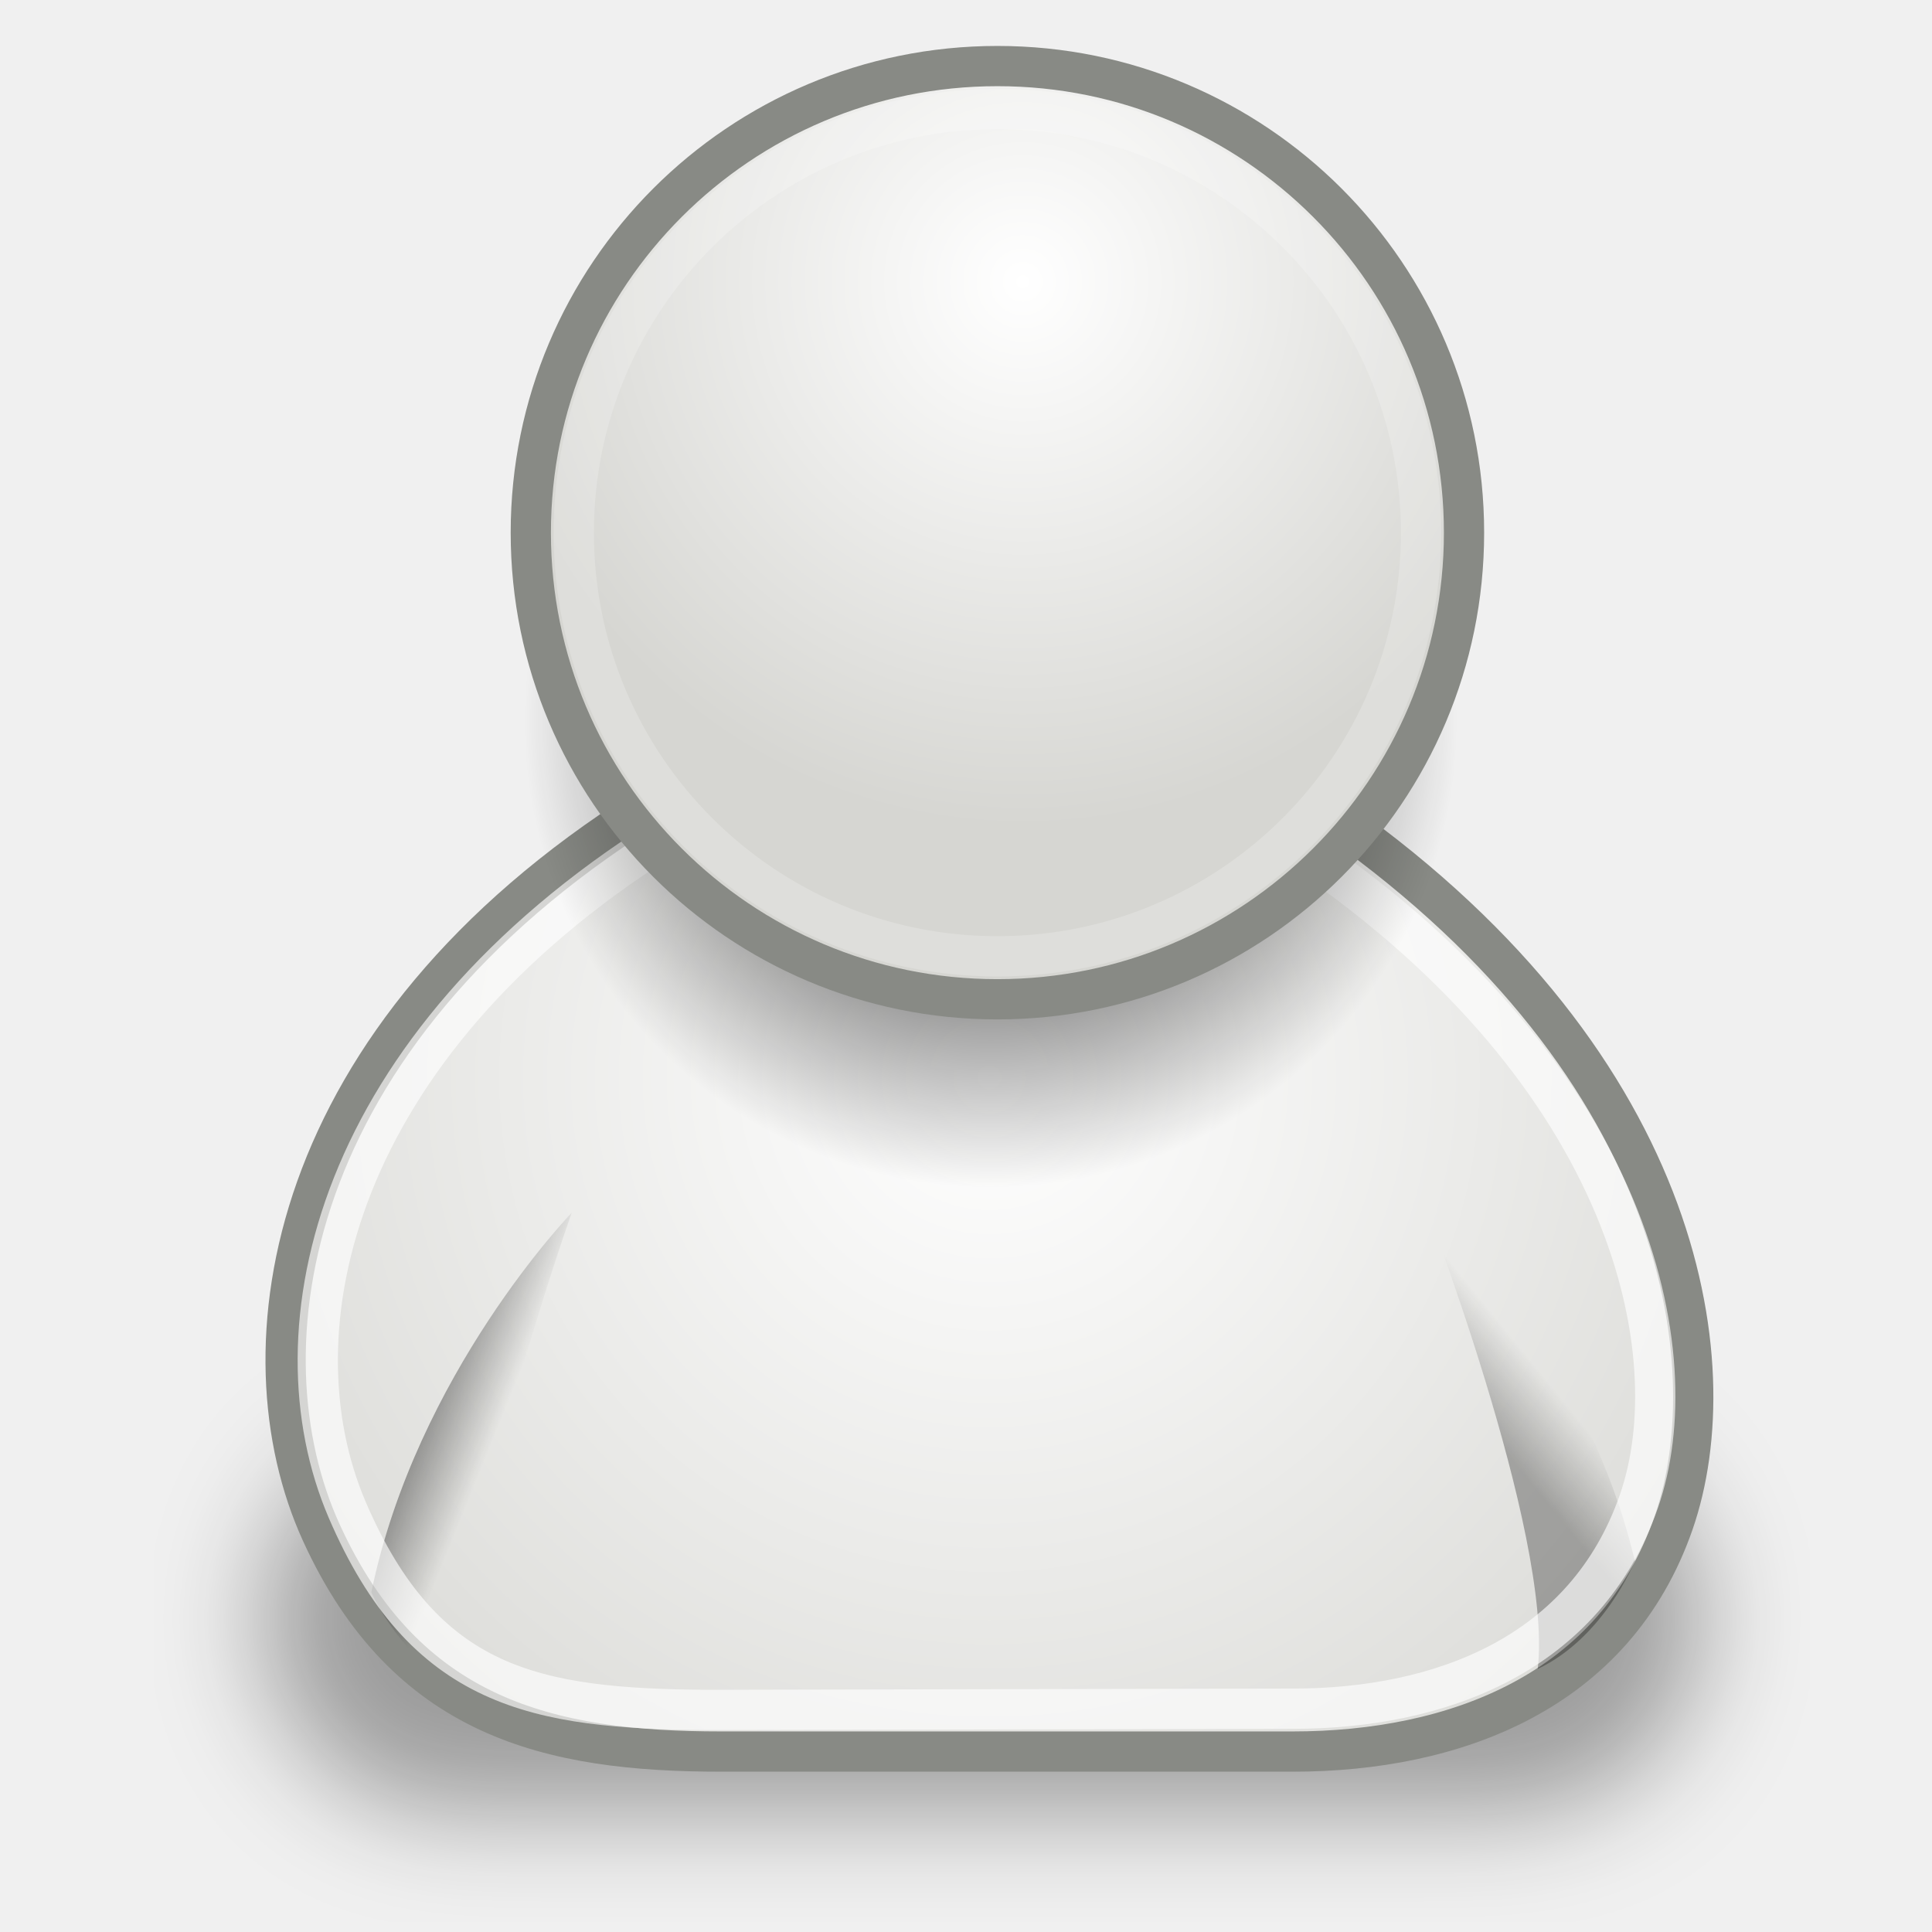
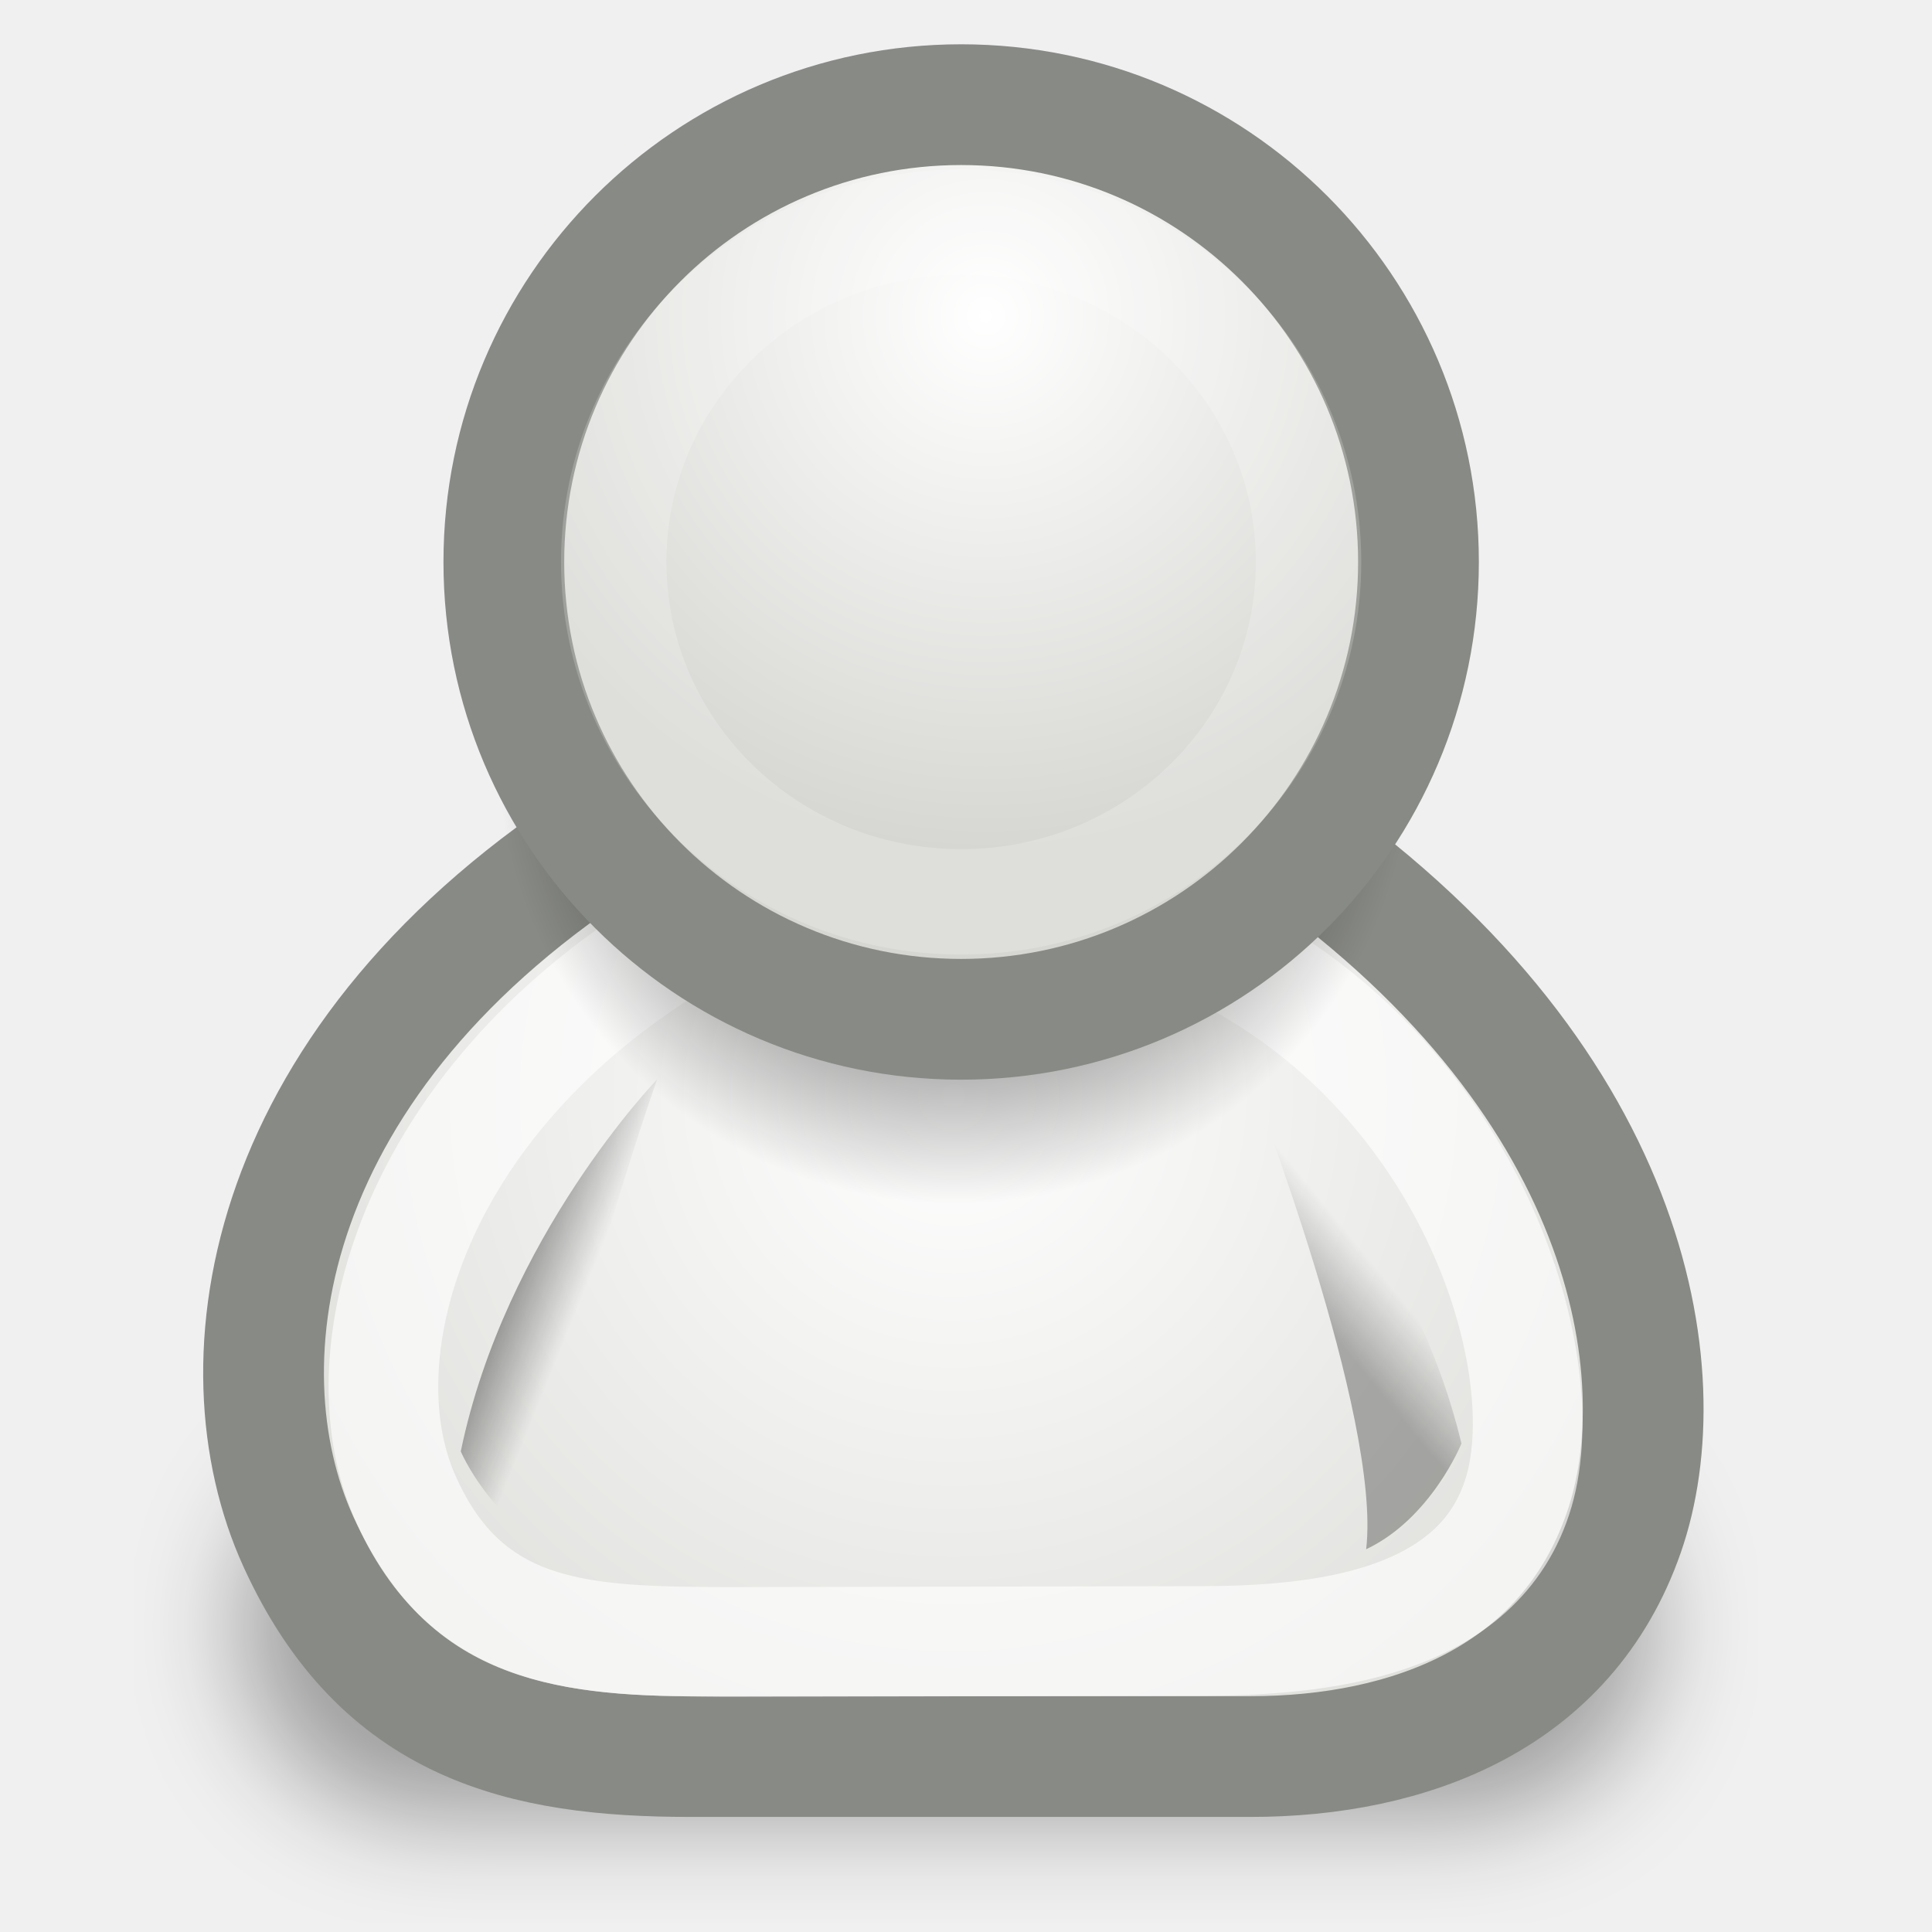
- <svg xmlns="http://www.w3.org/2000/svg" xmlns:xlink="http://www.w3.org/1999/xlink" width="48px" height="48px" id="svg2108">
+ <svg xmlns="http://www.w3.org/2000/svg" xmlns:xlink="http://www.w3.org/1999/xlink" width="16" height="16" id="svg2108" version="1.1">
  <defs id="defs3">
    <linearGradient id="linearGradient4562">
      <stop style="stop-color:#ffffff;stop-opacity:1;" offset="0" id="stop4564" />
      <stop style="stop-color:#d6d6d2;stop-opacity:1;" offset="1" id="stop4566" />
    </linearGradient>
    <linearGradient id="linearGradient4356">
      <stop style="stop-color:#000000;stop-opacity:1;" offset="0" id="stop4358" />
      <stop style="stop-color:#000000;stop-opacity:0;" offset="1" id="stop4360" />
    </linearGradient>
    <linearGradient id="linearGradient3824">
      <stop style="stop-color:#ffffff;stop-opacity:1;" offset="0" id="stop3826" />
      <stop style="stop-color:#c9c9c9;stop-opacity:1;" offset="1" id="stop3828" />
    </linearGradient>
    <linearGradient id="linearGradient3816">
      <stop style="stop-color:#000000;stop-opacity:1;" offset="0" id="stop3818" />
      <stop style="stop-color:#000000;stop-opacity:0;" offset="1" id="stop3820" />
    </linearGradient>
    <radialGradient xlink:href="#linearGradient3816" id="radialGradient3822" cx="31.113" cy="19.009" fx="31.113" fy="19.009" r="8.662" gradientUnits="userSpaceOnUse" />
-     <linearGradient xlink:href="#linearGradient4356" id="linearGradient4362" x1="20.662" y1="35.818" x2="22.627" y2="36.218" gradientUnits="userSpaceOnUse" gradientTransform="matrix(1.3161,0.243028,-0.243028,1.3161,-9.262129,-16.07396)" />
-     <linearGradient xlink:href="#linearGradient4356" id="linearGradient4366" gradientUnits="userSpaceOnUse" x1="22.687" y1="36.39" x2="21.408" y2="35.74" gradientTransform="matrix(-1.308485,0.281154,0.281154,1.308485,57.41196,-17.2385)" />
-     <linearGradient xlink:href="#linearGradient4356" id="linearGradient1366" gradientUnits="userSpaceOnUse" gradientTransform="matrix(-1.308485,0.281154,0.281154,1.308485,39.09106,-26.21225)" x1="22.687" y1="36.39" x2="21.408" y2="35.74" />
-     <linearGradient xlink:href="#linearGradient3824" id="linearGradient1372" gradientUnits="userSpaceOnUse" gradientTransform="matrix(1.33835,0,0,1.33835,-33.47918,-20.70004)" x1="30.936" y1="29.553" x2="30.936" y2="35.803" />
-     <radialGradient xlink:href="#linearGradient4562" id="radialGradient4568" cx="24.754" cy="26.814" fx="24.754" fy="26.814" r="17.986" gradientTransform="matrix(1.354517,4.451877e-16,-3.340511e-8,1.366395,-8.947464,-9.871365)" gradientUnits="userSpaceOnUse" />
-     <radialGradient xlink:href="#linearGradient4562" id="radialGradient3816" gradientUnits="userSpaceOnUse" gradientTransform="matrix(0.558489,1.477485e-16,-1.377346e-8,0.563387,14.87134,4.364123)" cx="29.922" cy="17.728" fx="29.922" fy="17.728" r="17.986" />
-     <filter x="-0.076" width="1.152" y="-0.283" height="1.567" id="filter5655">
+     <linearGradient xlink:href="#linearGradient4356" id="linearGradient4362" x1="20.662" y1="35.818" x2="22.627" y2="36.218" gradientUnits="userSpaceOnUse" gradientTransform="matrix(0.4299663,0.07939659,-0.07939659,0.4299663,-2.224183,25.84486)" />
+     <linearGradient xlink:href="#linearGradient4356" id="linearGradient4366" gradientUnits="userSpaceOnUse" x1="22.687" y1="36.39" x2="21.408" y2="35.74" gradientTransform="matrix(-0.4274785,0.09185225,0.09185225,0.4274785,17.58931,25.65191)" />
+     <linearGradient xlink:href="#linearGradient4356" id="linearGradient1366" gradientUnits="userSpaceOnUse" gradientTransform="matrix(-0.4274785,0.09185225,0.09185225,0.4274785,12.63517,23.76709)" x1="22.687" y1="36.39" x2="21.408" y2="35.74" />
+     <linearGradient xlink:href="#linearGradient3824" id="linearGradient1372" gradientUnits="userSpaceOnUse" gradientTransform="matrix(0.4372353,0,0,0.4372353,-11.07333,25.56791)" x1="30.936" y1="29.553" x2="30.936" y2="35.803" />
+     <radialGradient xlink:href="#linearGradient4562" id="radialGradient4568" cx="24.754" cy="26.814" fx="24.754" fy="26.814" r="17.986" gradientTransform="matrix(0.442517,0,0,0.4463975,-3.058883,29.10561)" gradientUnits="userSpaceOnUse" />
+     <radialGradient xlink:href="#linearGradient4562" id="radialGradient3816" gradientUnits="userSpaceOnUse" gradientTransform="matrix(0.558489,0,-1.377346e-8,0.563387,14.87134,4.364123)" cx="29.922" cy="17.728" fx="29.922" fy="17.728" r="17.986" />
+     <filter x="-0.076" width="1.152" y="-0.283" height="1.567" id="filter5655" color-interpolation-filters="sRGB">
      <feGaussianBlur stdDeviation="1.453" id="feGaussianBlur5657" />
    </filter>
  </defs>
-   <g id="layer1" style="display:inline">
-     <path style="opacity:1;color:#000000;fill:url(#linearGradient1372);fill-opacity:1;fill-rule:evenodd;stroke:none;stroke-width:1px;stroke-linecap:round;stroke-linejoin:round;marker:none;marker-start:none;marker-mid:none;marker-end:none;stroke-miterlimit:4;stroke-dasharray:none;stroke-dashoffset:0;stroke-opacity:1;visibility:visible;display:inline;overflow:visible" d="M 13.365,24.85 L 19.044,24.85 L 15.731,21.775 L 15.022,22.721 L 14.312,22.011 L 13.365,24.85 z " id="path4173" />
-     <path id="path4370" d="M 19.883,32.491 C 21.531,31.713 22.298,29.811 22.298,29.811 C 21.014,24.4 16.976,20.653 16.976,20.653 C 16.976,20.653 20.275,29.141 19.883,32.491 z " style="opacity:0.228;color:#000000;fill:url(#linearGradient1366);fill-opacity:1;fill-rule:evenodd;stroke:none;stroke-width:1px;stroke-linecap:round;stroke-linejoin:round;marker:none;marker-start:none;marker-mid:none;marker-end:none;stroke-miterlimit:4;stroke-dasharray:none;stroke-dashoffset:0;stroke-opacity:1;visibility:visible;display:inline;overflow:visible" />
+   <g id="layer1" style="display:inline" transform="translate(0,-32)">
+     <path style="color:#000000;fill:url(#linearGradient1372);fill-opacity:1;fill-rule:evenodd;stroke:none;stroke-width:1px;marker:none;visibility:visible;display:inline;overflow:visible" d="m 4.231,40.449 1.855,0 -1.082,-1.005 -0.232,0.309 -0.232,-0.232 -0.309,0.928 z" id="path4173" />
+     <path id="path4370" d="M 6.36,42.945 C 6.898,42.691 7.149,42.07 7.149,42.07 6.73,40.302 5.41,39.078 5.41,39.078 c 0,0 1.078,2.773 0.95,3.867 z" style="opacity:0.228;color:#000000;fill:url(#linearGradient1366);fill-opacity:1;fill-rule:evenodd;stroke:none;stroke-width:1px;marker:none;visibility:visible;display:inline;overflow:visible" />
  </g>
-   <g id="layer2" style="display:inline">
-     <rect style="opacity:0.349;color:#000000;fill:#000000;fill-opacity:1;fill-rule:nonzero;stroke:none;stroke-width:0.3;stroke-linecap:butt;stroke-linejoin:miter;marker:none;marker-start:none;marker-mid:none;marker-end:none;stroke-miterlimit:10;stroke-dasharray:none;stroke-dashoffset:0;stroke-opacity:1;visibility:visible;display:block;overflow:visible;filter:url(#filter5655);enable-background:accumulate" id="rect4608" width="38.184" height="10.253" x="5.303" y="35.449" rx="5.127" ry="5.127" transform="matrix(0.9351852,0,0,0.9351852,1.581169,2.276332)" />
-     <path style="opacity:1;color:#000000;fill:url(#radialGradient4568);fill-opacity:1.0;fill-rule:evenodd;stroke:#888a85;stroke-width:1px;stroke-linecap:round;stroke-linejoin:round;marker:none;marker-start:none;marker-mid:none;marker-end:none;stroke-miterlimit:4;stroke-dasharray:none;stroke-dashoffset:0;stroke-opacity:1;visibility:visible;display:inline;overflow:visible" d="M 17.919,43.517 L 32.114,43.517 C 36.136,43.517 40.118,42.042 41.578,37.839 C 42.964,33.847 41.814,26.246 32.824,20.095 L 16.026,20.095 C 7.036,25.773 5.912,33.538 7.982,38.075 C 10.091,42.698 13.66,43.517 17.919,43.517 z " id="path4308" />
-     <path id="path4364" d="M 38.204,41.464 C 39.852,40.687 40.619,38.784 40.619,38.784 C 39.335,33.374 35.297,29.626 35.297,29.626 C 35.297,29.626 38.596,38.115 38.204,41.464 z " style="opacity:0.291;color:#000000;fill:url(#linearGradient4366);fill-opacity:1;fill-rule:evenodd;stroke:none;stroke-width:1px;stroke-linecap:round;stroke-linejoin:round;marker:none;marker-start:none;marker-mid:none;marker-end:none;stroke-miterlimit:4;stroke-dasharray:none;stroke-dashoffset:0;stroke-opacity:1;visibility:visible;display:inline;overflow:visible" />
-     <path style="opacity:0.549;color:#000000;fill:url(#linearGradient4362);fill-opacity:1;fill-rule:evenodd;stroke:none;stroke-width:1px;stroke-linecap:round;stroke-linejoin:round;marker:none;marker-start:none;marker-mid:none;marker-end:none;stroke-miterlimit:4;stroke-dasharray:none;stroke-dashoffset:0;stroke-opacity:1;visibility:visible;display:inline;overflow:visible" d="M 11.643,42.046 C 9.973,41.317 9.226,39.559 9.226,39.559 C 10.352,34.113 14.205,30.129 14.205,30.129 C 14.205,30.129 11.154,38.71 11.643,42.046 z " id="path4354" />
-     <path id="path4314" d="M 17.593,42.483 L 32.121,42.452 C 35.775,42.452 39.394,41.112 40.72,37.293 C 41.979,33.666 40.589,26.759 32.42,21.17 L 16.464,20.833 C 8.295,25.993 6.714,33.048 8.625,37.508 C 10.537,41.967 13.326,42.452 17.593,42.483 z " style="opacity:0.643;color:#000000;fill:none;fill-opacity:1;fill-rule:evenodd;stroke:#ffffff;stroke-width:1px;stroke-linecap:round;stroke-linejoin:round;marker:none;marker-start:none;marker-mid:none;marker-end:none;stroke-miterlimit:4;stroke-dasharray:none;stroke-dashoffset:0;stroke-opacity:1;visibility:visible;display:inline;overflow:visible" />
-     <path d="M 39.775 19.009 A 8.662 8.662 0 1 1  22.451,19.009 A 8.662 8.662 0 1 1  39.775 19.009 z" id="path4318" style="opacity:1;color:#000000;fill:url(#radialGradient3822);fill-opacity:1;fill-rule:evenodd;stroke:none;stroke-width:1px;stroke-linecap:round;stroke-linejoin:round;marker:none;marker-start:none;marker-mid:none;marker-end:none;stroke-miterlimit:4;stroke-dasharray:none;stroke-dashoffset:0;stroke-opacity:1;visibility:visible;display:inline;overflow:visible" transform="matrix(1.33835,0,0,1.33835,-17.02698,-7.522361)" />
-     <path style="opacity:1;color:#000000;fill:url(#radialGradient3816);fill-opacity:1;fill-rule:evenodd;stroke:#888a85;stroke-width:0.747px;stroke-linecap:round;stroke-linejoin:round;marker:none;marker-start:none;marker-mid:none;marker-end:none;stroke-miterlimit:4;stroke-dasharray:none;stroke-dashoffset:0;stroke-opacity:1;visibility:visible;display:inline;overflow:visible" id="path4320" d="M 39.775 19.009 A 8.662 8.662 0 1 1  22.451,19.009 A 8.662 8.662 0 1 1  39.775 19.009 z" transform="matrix(1.33835,0,0,1.33835,-16.85969,-12.20659)" />
-     <path d="M 39.775 19.009 A 8.662 8.662 0 1 1  22.451,19.009 A 8.662 8.662 0 1 1  39.775 19.009 z" id="path4322" style="opacity:0.196;color:#000000;fill:none;fill-opacity:1;fill-rule:evenodd;stroke:#ffffff;stroke-width:0.823px;stroke-linecap:round;stroke-linejoin:round;marker:none;marker-start:none;marker-mid:none;marker-end:none;stroke-miterlimit:4;stroke-dasharray:none;stroke-dashoffset:0;stroke-opacity:1;visibility:visible;display:inline;overflow:visible" transform="matrix(1.215123,0,0,1.215123,-13.02574,-9.864199)" />
+   <g id="layer2" style="display:inline" transform="translate(0,-32)">
+     <rect style="opacity:0.349;color:#000000;fill:#000000;fill-opacity:1;fill-rule:nonzero;stroke:none;stroke-width:0.3;marker:none;visibility:visible;display:block;overflow:visible;filter:url(#filter5655);enable-background:accumulate" id="rect4608" width="38.184" height="10.253" x="5.303" y="35.449" rx="5.127" ry="5.127" transform="matrix(0.3055225,0,0,0.3055225,0.3807927,33.07423)" />
+     <path style="color:#000000;fill:url(#radialGradient4568);fill-opacity:1;fill-rule:evenodd;stroke:#888a85;stroke-width:1;stroke-linecap:round;stroke-linejoin:round;stroke-miterlimit:4;stroke-opacity:1;stroke-dasharray:none;stroke-dashoffset:0;marker:none;visibility:visible;display:inline;overflow:visible" d="m 5.718,46.547 4.638,0 c 1.314,0 2.615,-0.482 3.092,-1.855 0.453,-1.304 0.077,-3.787 -2.86,-5.797 l -5.488,0 c -2.937,1.855 -3.304,4.392 -2.628,5.874 0.689,1.51 1.855,1.778 3.246,1.778 z" id="path4308" />
+     <path id="path4364" d="m 11.314,44.83 c 0.538,-0.254 0.789,-0.875 0.789,-0.875 -0.419,-1.768 -1.739,-2.992 -1.739,-2.992 0,0 1.078,2.773 0.95,3.867 z" style="opacity:0.291;color:#000000;fill:url(#linearGradient4366);fill-opacity:1;fill-rule:evenodd;stroke:none;stroke-width:1px;marker:none;visibility:visible;display:inline;overflow:visible" />
+     <path style="opacity:0.549;color:#000000;fill:url(#linearGradient4362);fill-opacity:1;fill-rule:evenodd;stroke:none;stroke-width:1px;marker:none;visibility:visible;display:inline;overflow:visible" d="M 4.605,44.833 C 4.06,44.594 3.816,44.02 3.816,44.02 c 0.368,-1.779 1.626,-3.081 1.626,-3.081 0,0 -0.997,2.803 -0.837,3.893 z" id="path4354" />
+     <path id="path4314" d="m 6.003,45.598 3.925,-0.008 c 0.987,0 2.327,-0.127 2.651,-1.238 0.324,-1.11 -0.425,-3.493 -2.57,-4.512 L 5.698,39.749 c -2.247,1.314 -2.869,3.425 -2.352,4.63 0.517,1.205 1.504,1.211 2.657,1.219 l 0,-2.7e-5 z" style="opacity:0.643;color:#000000;fill:none;stroke:#ffffff;stroke-width:0.908;stroke-linecap:round;stroke-linejoin:round;stroke-miterlimit:4;stroke-opacity:1;stroke-dasharray:none;stroke-dashoffset:0;marker:none;visibility:visible;display:inline;overflow:visible" />
+     <path d="m 39.775,19.009 a 8.662,8.662 0 1 1 -17.324,0 8.662,8.662 0 1 1 17.324,0 z" id="path4318" style="color:#000000;fill:url(#radialGradient3822);fill-opacity:1;fill-rule:evenodd;stroke:none;stroke-width:1px;marker:none;visibility:visible;display:inline;overflow:visible" transform="matrix(0.4372353,0,0,0.4372353,-5.698439,29.87302)" />
+     <path style="color:#000000;fill:url(#radialGradient3816);fill-opacity:1;fill-rule:evenodd;stroke:#888a85;stroke-width:2.287;stroke-linecap:round;stroke-linejoin:round;stroke-miterlimit:4;stroke-opacity:1;stroke-dasharray:none;stroke-dashoffset:0;marker:none;visibility:visible;display:inline;overflow:visible" id="path4320" d="m 39.775,19.009 a 8.662,8.662 0 1 1 -17.324,0 8.662,8.662 0 1 1 17.324,0 z" transform="matrix(0.4372353,0,0,0.4372353,-5.643786,28.3427)" />
+     <path d="m 39.414,19.009 a 8.301,8.121 0 1 1 -16.603,0 8.301,8.121 0 1 1 16.603,0 z" id="path4322" style="opacity:0.196;color:#000000;fill:none;stroke:#ffffff;stroke-width:2.519;stroke-linecap:round;stroke-linejoin:round;stroke-miterlimit:4;stroke-opacity:1;stroke-dasharray:none;stroke-dashoffset:0;marker:none;visibility:visible;display:inline;overflow:visible" transform="matrix(0.3465822,0,0,0.3465822,-2.823313,30.0659)" />
  </g>
</svg>
